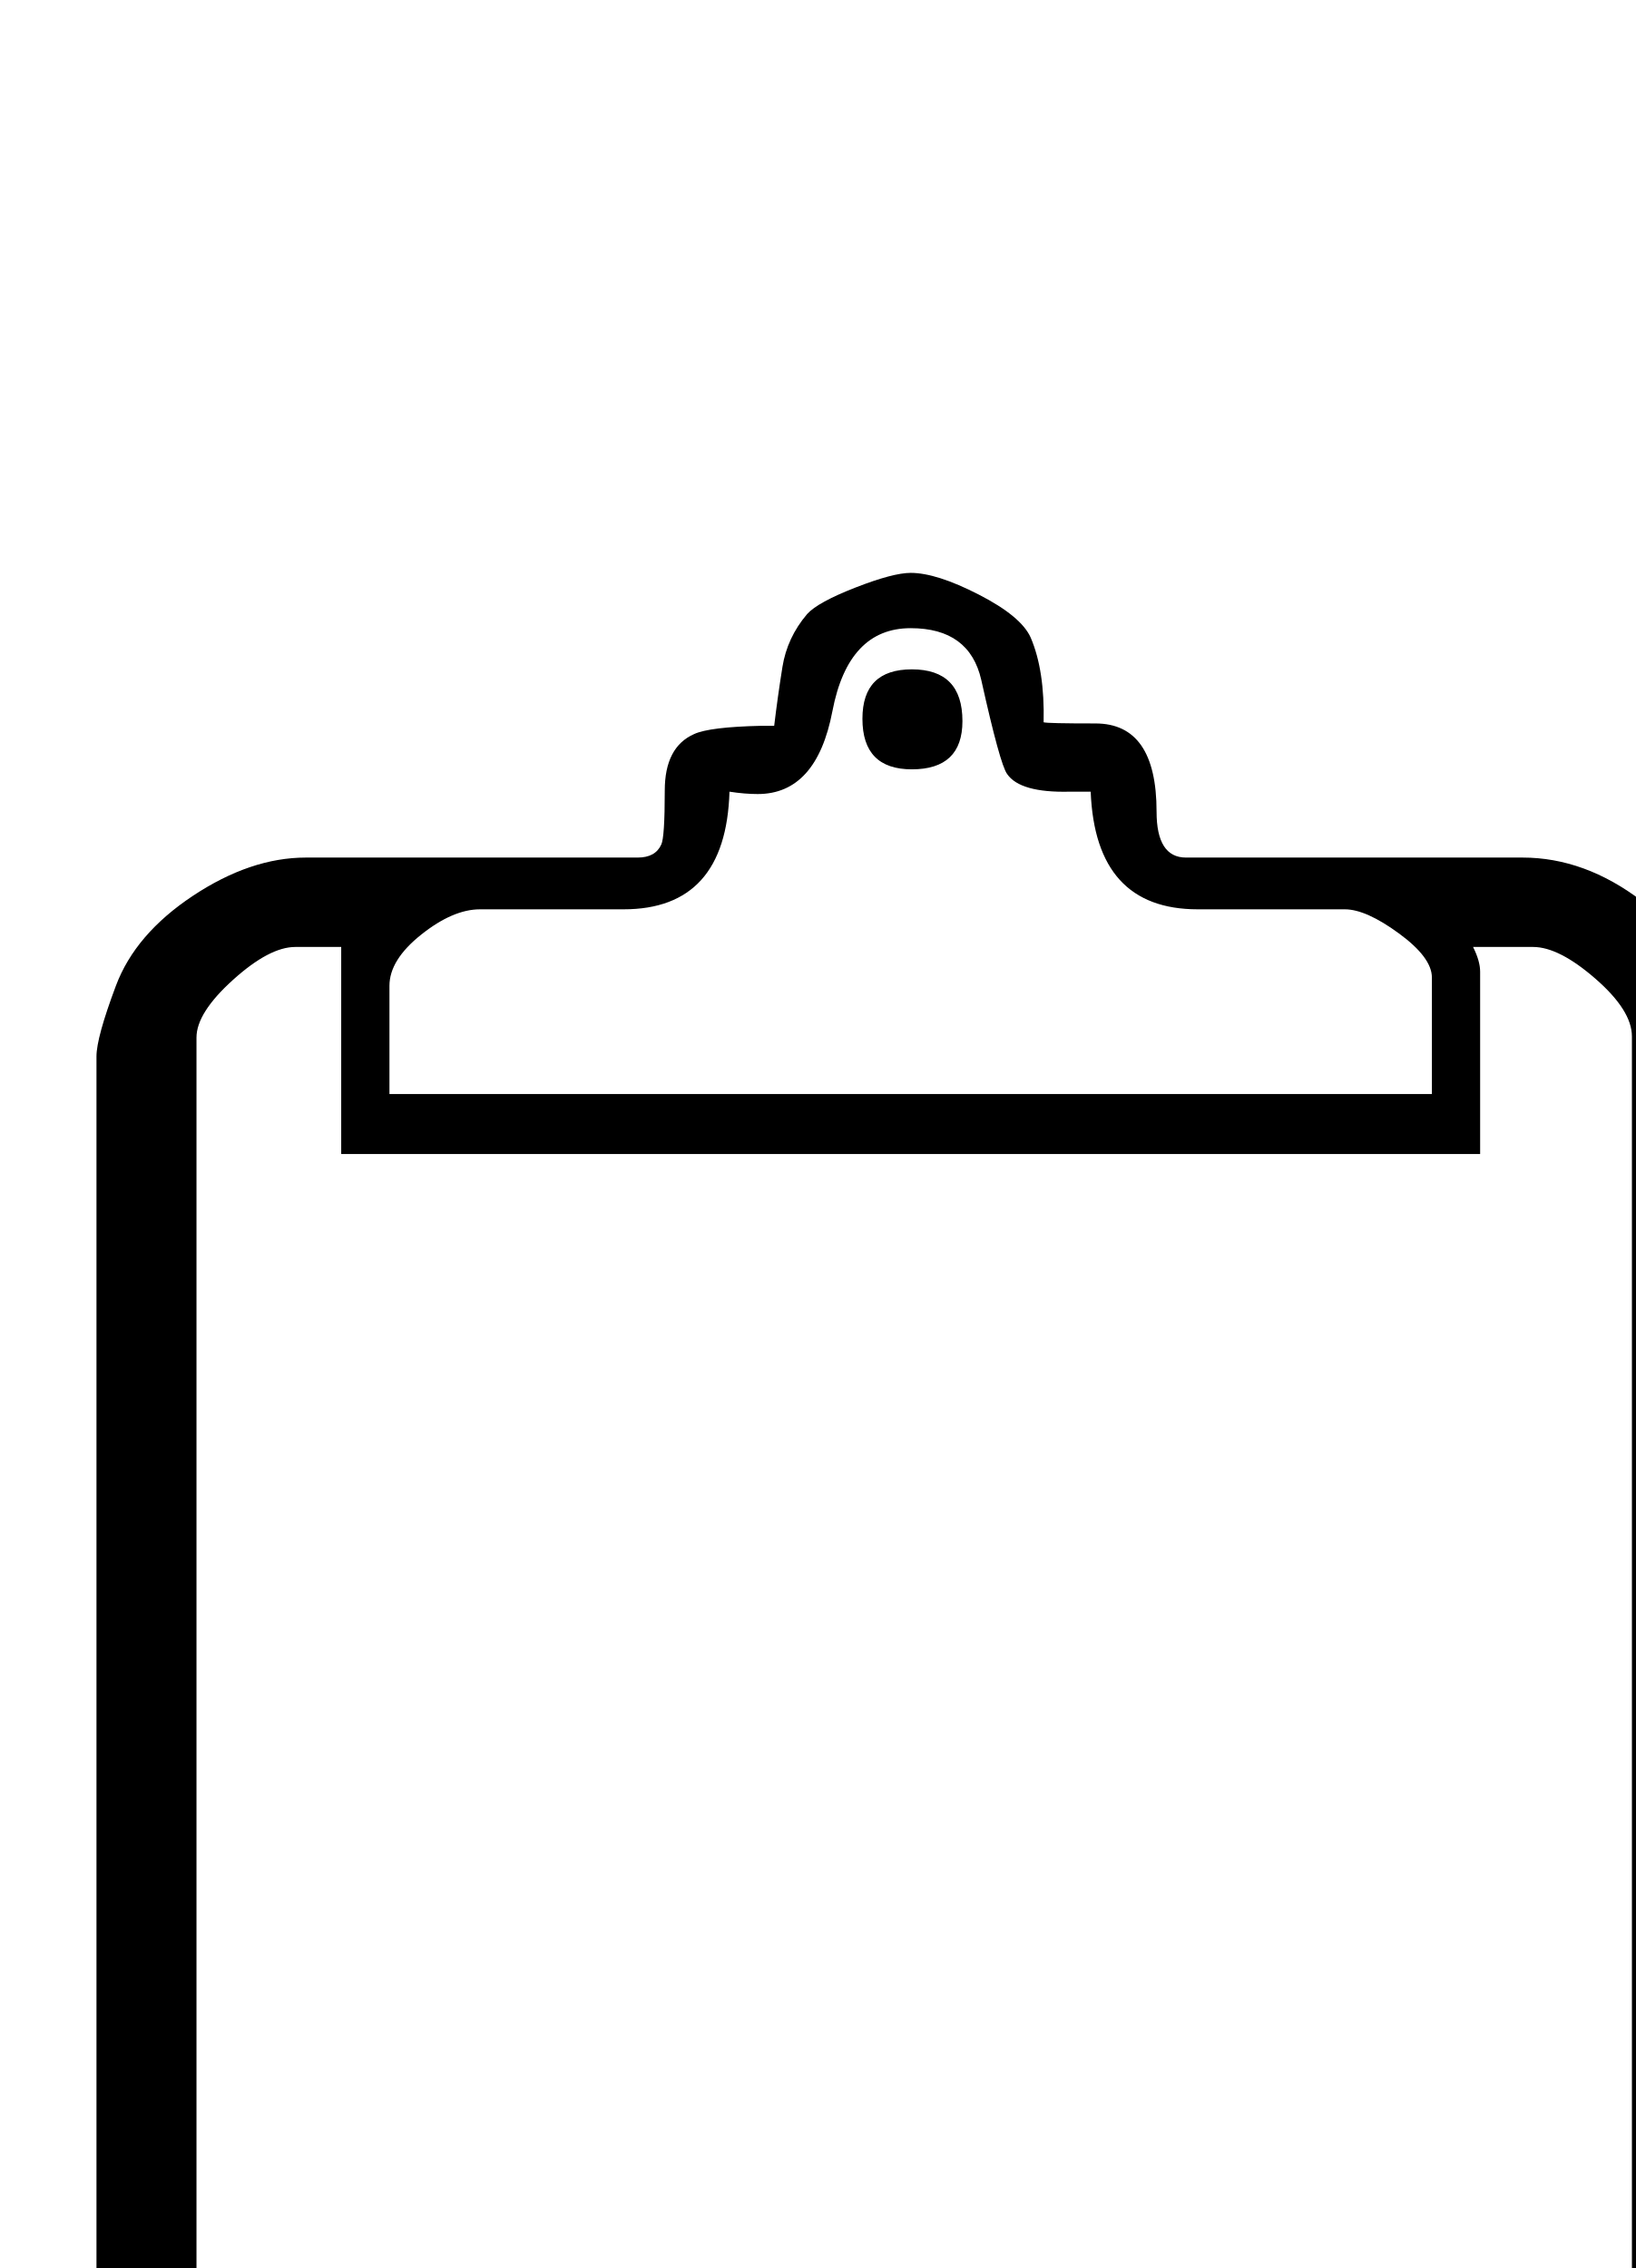
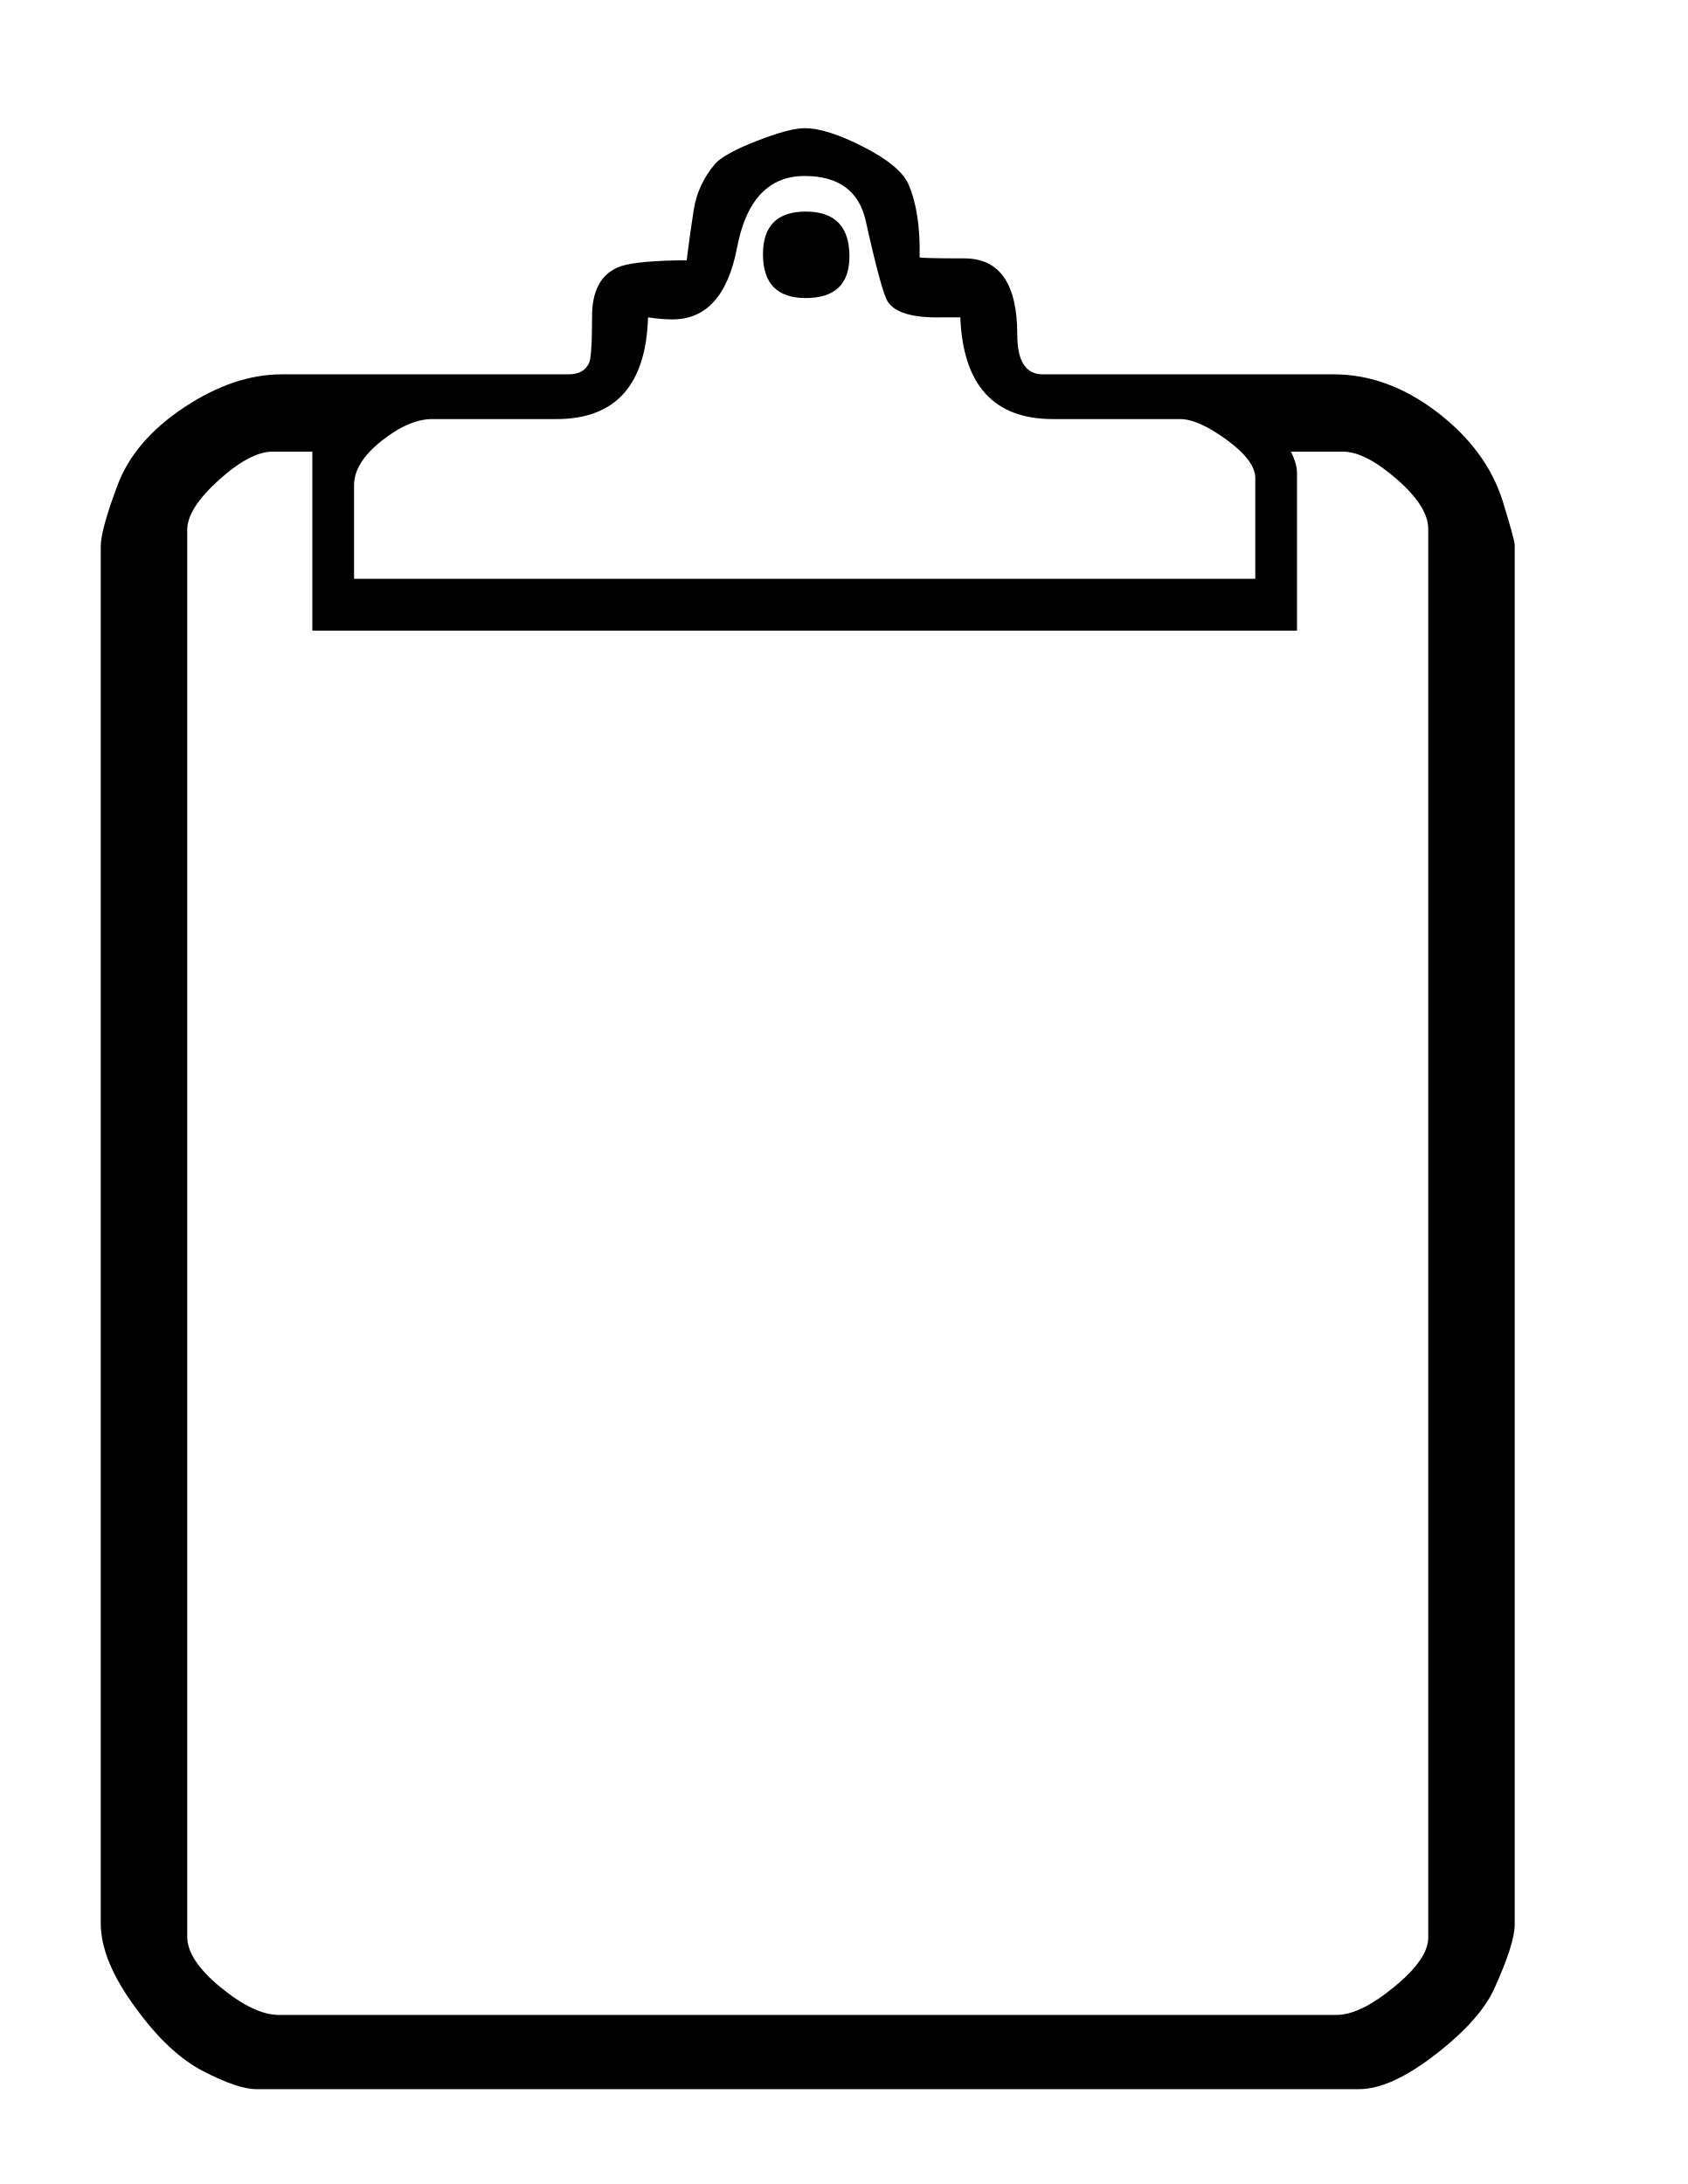
- <svg xmlns="http://www.w3.org/2000/svg" fill-opacity="1" color-rendering="auto" color-interpolation="auto" text-rendering="auto" stroke="black" stroke-linecap="square" stroke-miterlimit="10" shape-rendering="auto" stroke-opacity="1" fill="black" stroke-dasharray="none" font-weight="normal" stroke-width="1" font-family="'Dialog'" font-style="normal" stroke-linejoin="miter" font-size="12" stroke-dashoffset="0" image-rendering="auto">
-   <defs id="genericDefs" />
+ <svg xmlns="http://www.w3.org/2000/svg" version="1.1" id="Layer_1" image-rendering="auto" shape-rendering="auto" text-rendering="auto" color-rendering="auto" color-interpolation="auto" x="0px" y="0px" width="612px" height="792px" viewBox="0 0 612 792" enable-background="new 0 0 612 792" xml:space="preserve">
  <g>
    <g>
-       <path d="M207 316.828 Q207 319.5 204.188 325.688 Q202.219 330.047 196.031 334.828 Q189.844 339.609 185.484 339.609 L33.047 339.609 Q30.516 339.609 25.734 337.148 Q20.953 334.688 16.453 328.5 Q11.531 321.891 11.531 316.688 L11.531 126.281 Q11.531 124.031 13.852 117.844 Q16.172 111.656 23.062 107.086 Q29.953 102.516 36.562 102.516 L76.219 102.516 Q78.328 102.516 79.031 100.969 Q79.453 100.125 79.453 94.5 Q79.453 89.297 82.969 87.75 Q84.797 86.906 90.984 86.766 L92.531 86.766 Q92.953 83.25 93.516 79.734 Q94.078 76.219 96.469 73.406 Q97.734 72 102.234 70.242 Q106.734 68.484 108.844 68.484 Q111.938 68.484 117 71.086 Q122.062 73.688 123.188 76.219 Q124.875 80.156 124.734 86.344 Q125.156 86.484 130.922 86.484 Q138.234 86.484 138.234 97.031 Q138.234 102.516 141.75 102.516 L181.969 102.516 Q189.422 102.516 196.242 107.719 Q203.062 112.922 205.312 119.953 Q207 125.438 207 126.141 L207 316.828 ZM171.141 130.781 L171.141 116.859 Q171.141 114.469 167.203 111.586 Q163.266 108.703 160.734 108.703 L143.156 108.703 Q130.922 108.703 130.359 94.641 L127.828 94.641 Q121.922 94.781 120.375 92.531 Q119.531 91.406 117.281 81.281 Q115.875 75.094 108.844 75.094 Q101.391 75.094 99.492 85.008 Q97.594 94.922 90.562 94.922 Q89.016 94.922 87.188 94.641 Q86.766 108.703 74.531 108.703 L57.375 108.703 Q54.141 108.703 50.344 111.727 Q46.547 114.75 46.547 117.844 L46.547 130.781 L171.141 130.781 ZM195.047 318.656 L195.047 123.891 Q195.047 120.797 190.688 117 Q186.328 113.203 183.234 113.203 L176.062 113.203 Q176.906 114.891 176.906 116.156 L176.906 137.953 L40.781 137.953 L40.781 113.203 L35.297 113.203 Q32.203 113.203 27.844 117.141 Q23.484 121.078 23.484 124.031 L23.484 318.516 Q23.484 321.75 28.125 325.547 Q32.766 329.344 36.141 329.344 L182.391 329.344 Q185.625 329.344 190.336 325.477 Q195.047 321.609 195.047 318.656 ZM115.031 86.203 Q115.031 91.969 108.984 91.969 Q103.078 91.969 103.078 85.922 Q103.078 80.016 108.984 80.016 Q115.031 80.016 115.031 86.203 Z" stroke="none" />
+       <path d="M549.22,697.857c0,4.672-2.459,12.417-7.377,23.236c-3.442,7.623-10.573,15.614-21.393,23.975    s-20.04,12.541-27.663,12.541H92.964c-4.426,0-10.819-2.151-19.18-6.455c-8.36-4.303-16.475-11.864-24.343-22.684    c-8.606-11.557-12.91-21.885-12.91-30.982v-499.41c0-3.935,2.029-11.312,6.086-22.131s12.11-20.225,24.159-28.216    c12.049-7.991,23.852-11.987,35.409-11.987h104.013c3.688,0,6.147-1.352,7.376-4.057c0.738-1.476,1.106-7.131,1.106-16.967    c0-9.098,3.074-15,9.221-17.704c3.197-1.476,10.205-2.336,21.024-2.582h4.057c0.738-6.147,1.599-12.295,2.582-18.442    c0.983-6.147,3.565-11.68,7.746-16.598c2.213-2.459,7.254-5.225,15.123-8.299s13.647-4.61,17.335-4.61    c5.41,0,12.541,2.274,21.393,6.823c8.852,4.549,14.262,9.037,16.229,13.463c2.951,6.885,4.304,15.737,4.058,26.557    c0.737,0.246,6.147,0.369,16.229,0.369c12.787,0,19.18,9.221,19.18,27.663c0,9.59,3.074,14.385,9.222,14.385h105.488    c13.032,0,25.512,4.549,37.438,13.647c11.926,9.099,19.855,19.795,23.79,32.089c2.95,9.59,4.426,15,4.426,16.229V697.857z     M455.165,209.881v-36.515c0-4.18-3.442-8.791-10.327-13.832c-6.885-5.041-12.54-7.562-16.967-7.562h-46.104    c-21.394,0-32.581-12.294-33.564-36.884h-6.64c-10.328,0.246-16.844-1.599-19.549-5.533c-1.475-1.967-4.18-11.803-8.114-29.507    c-2.459-10.819-9.835-16.229-22.13-16.229c-13.032,0-21.208,8.667-24.528,26.003c-3.32,17.335-11.127,26.003-23.421,26.003    c-2.705,0-5.656-0.246-8.852-0.737c-0.738,24.589-11.803,36.884-33.196,36.884h-44.999c-5.656,0-11.803,2.644-18.442,7.93    c-6.639,5.287-9.958,10.635-9.958,16.044v33.934H455.165z M517.868,702.652V191.808c0-5.41-3.812-11.434-11.434-18.073    c-7.623-6.639-14.139-9.959-19.549-9.959h-18.811c1.476,2.951,2.213,5.533,2.213,7.746v57.17H113.25v-64.916H98.865    c-5.41,0-11.926,3.443-19.548,10.328c-7.623,6.885-11.434,12.909-11.434,18.073v510.107c0,5.655,4.057,11.803,12.172,18.442    c8.114,6.639,15.122,9.958,21.024,9.958h383.594c5.655,0,12.602-3.381,20.84-10.143    C513.75,713.778,517.868,707.815,517.868,702.652z M307.998,92.958c0,10.082-5.287,15.123-15.86,15.123    c-10.327,0-15.491-5.287-15.491-15.86c0-10.328,5.164-15.491,15.491-15.491C302.711,76.729,307.998,82.139,307.998,92.958z" />
    </g>
  </g>
</svg>
